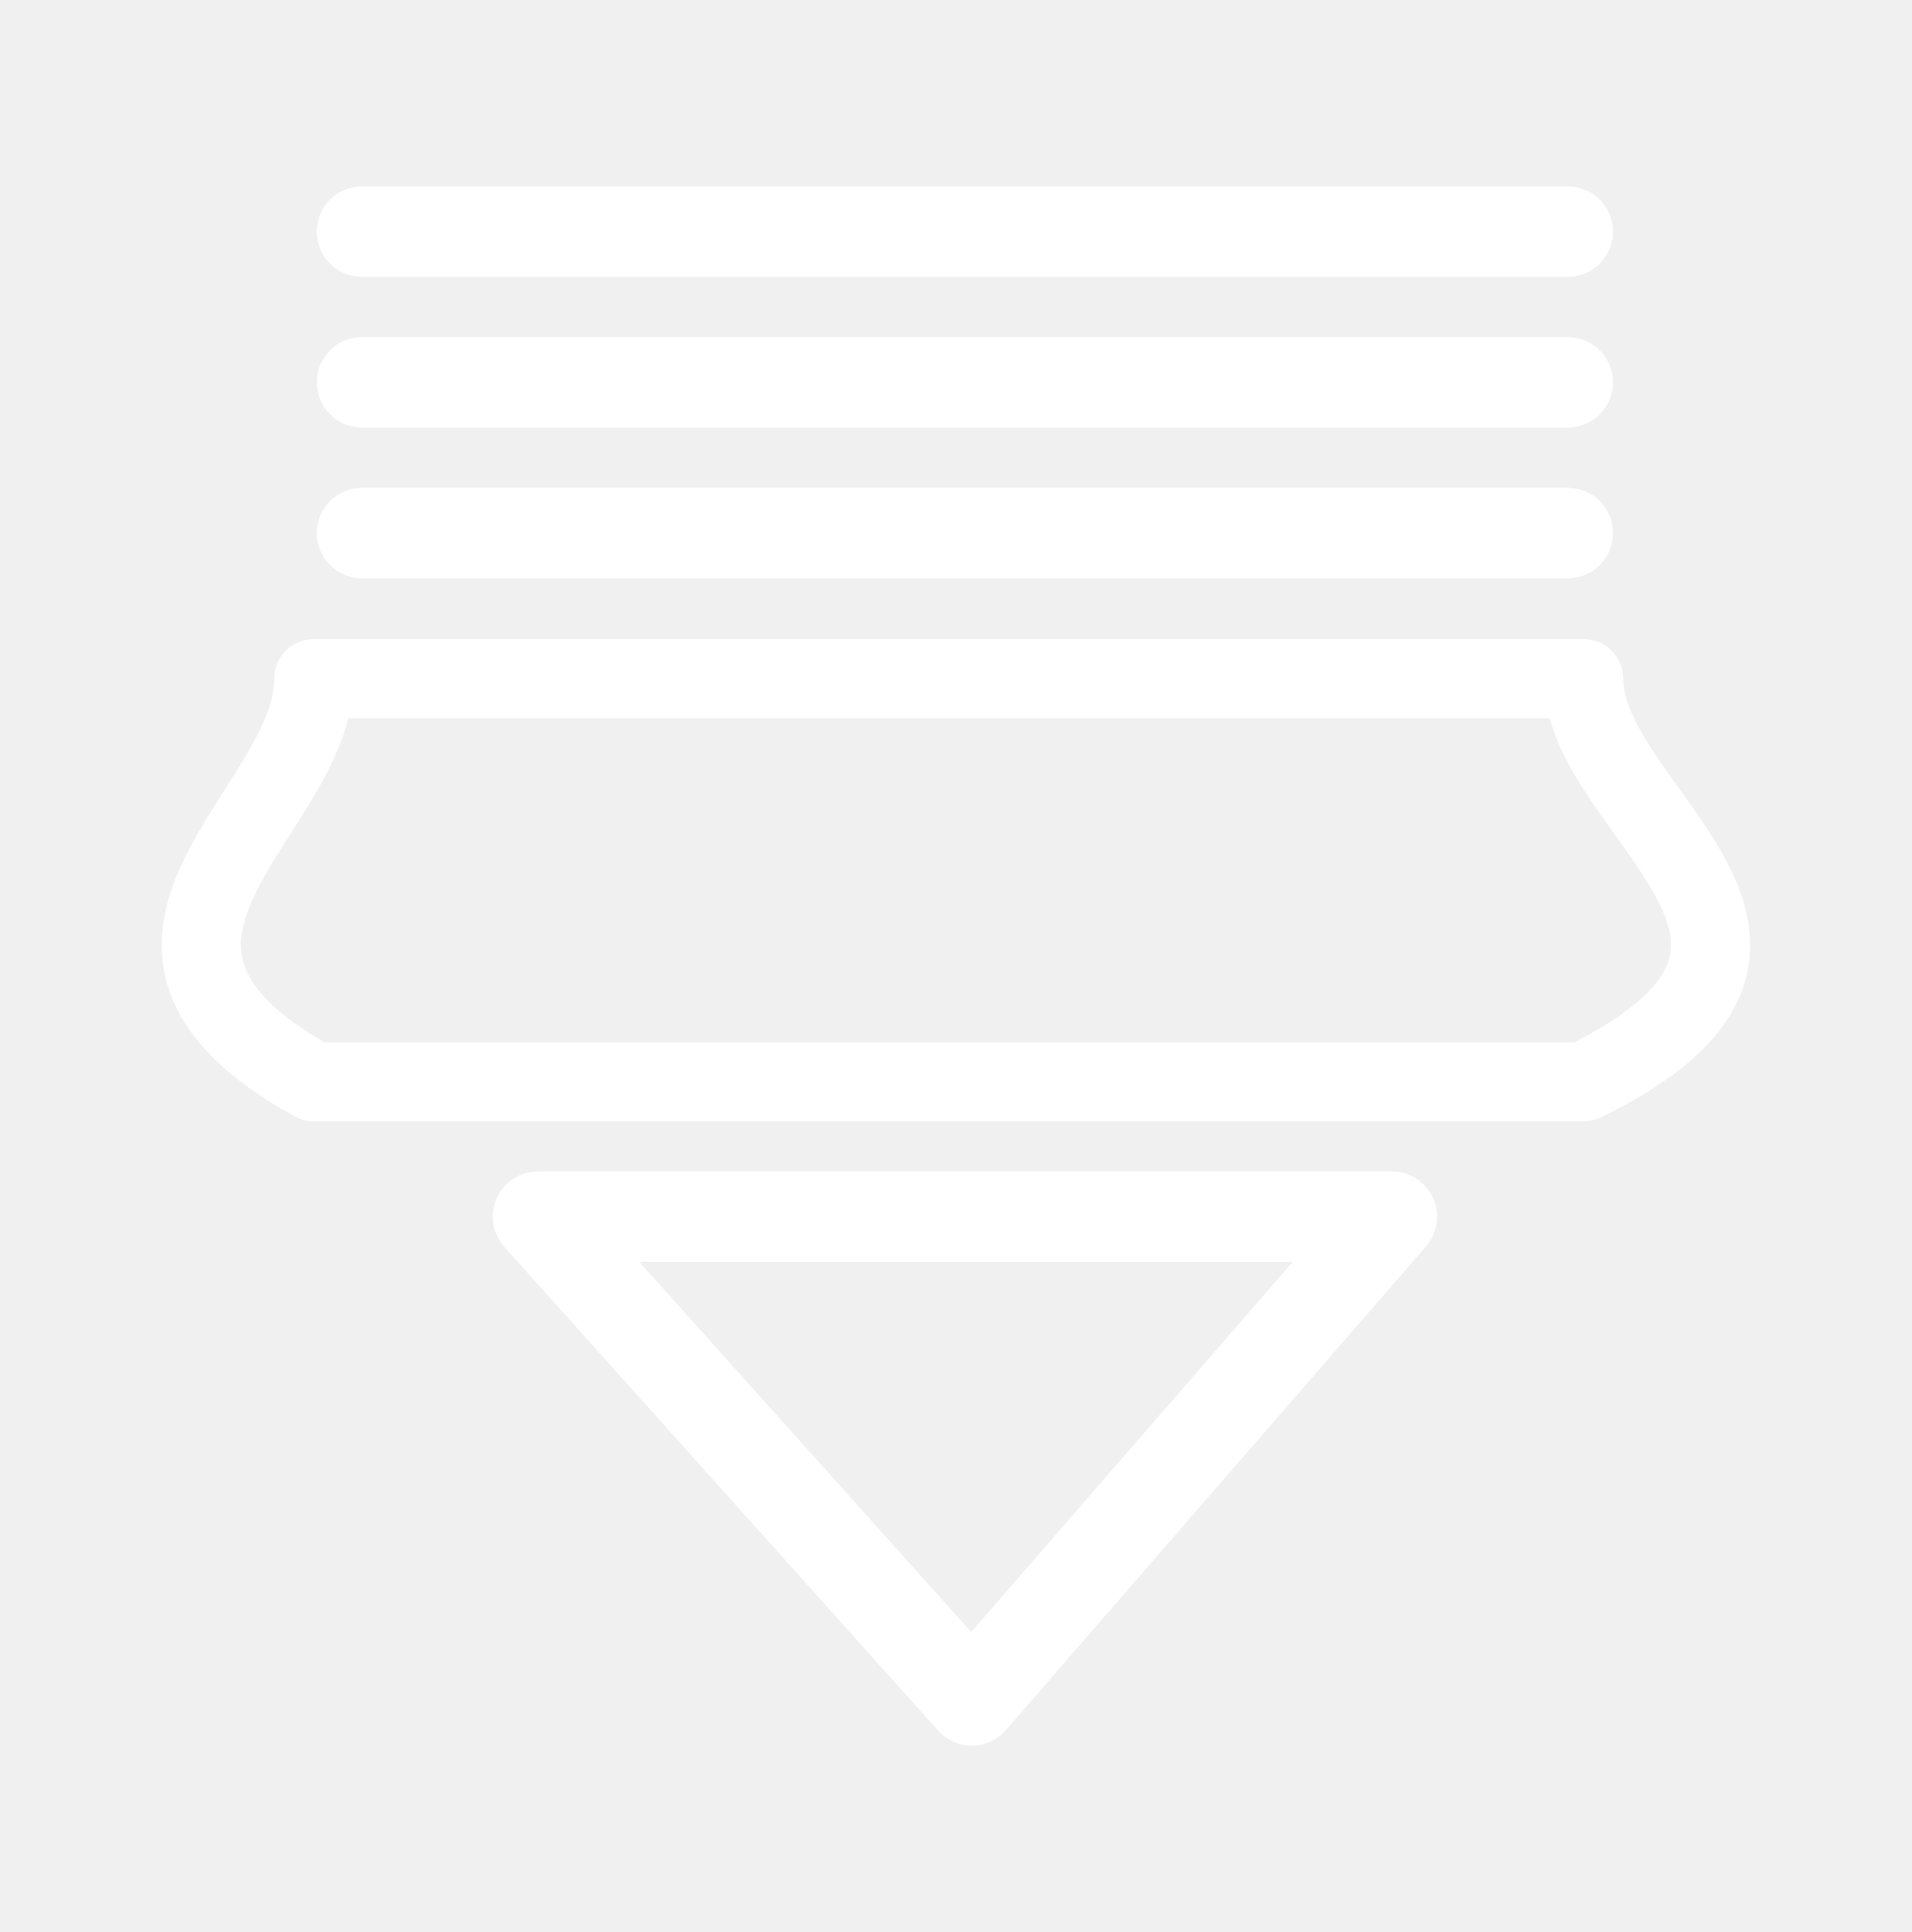
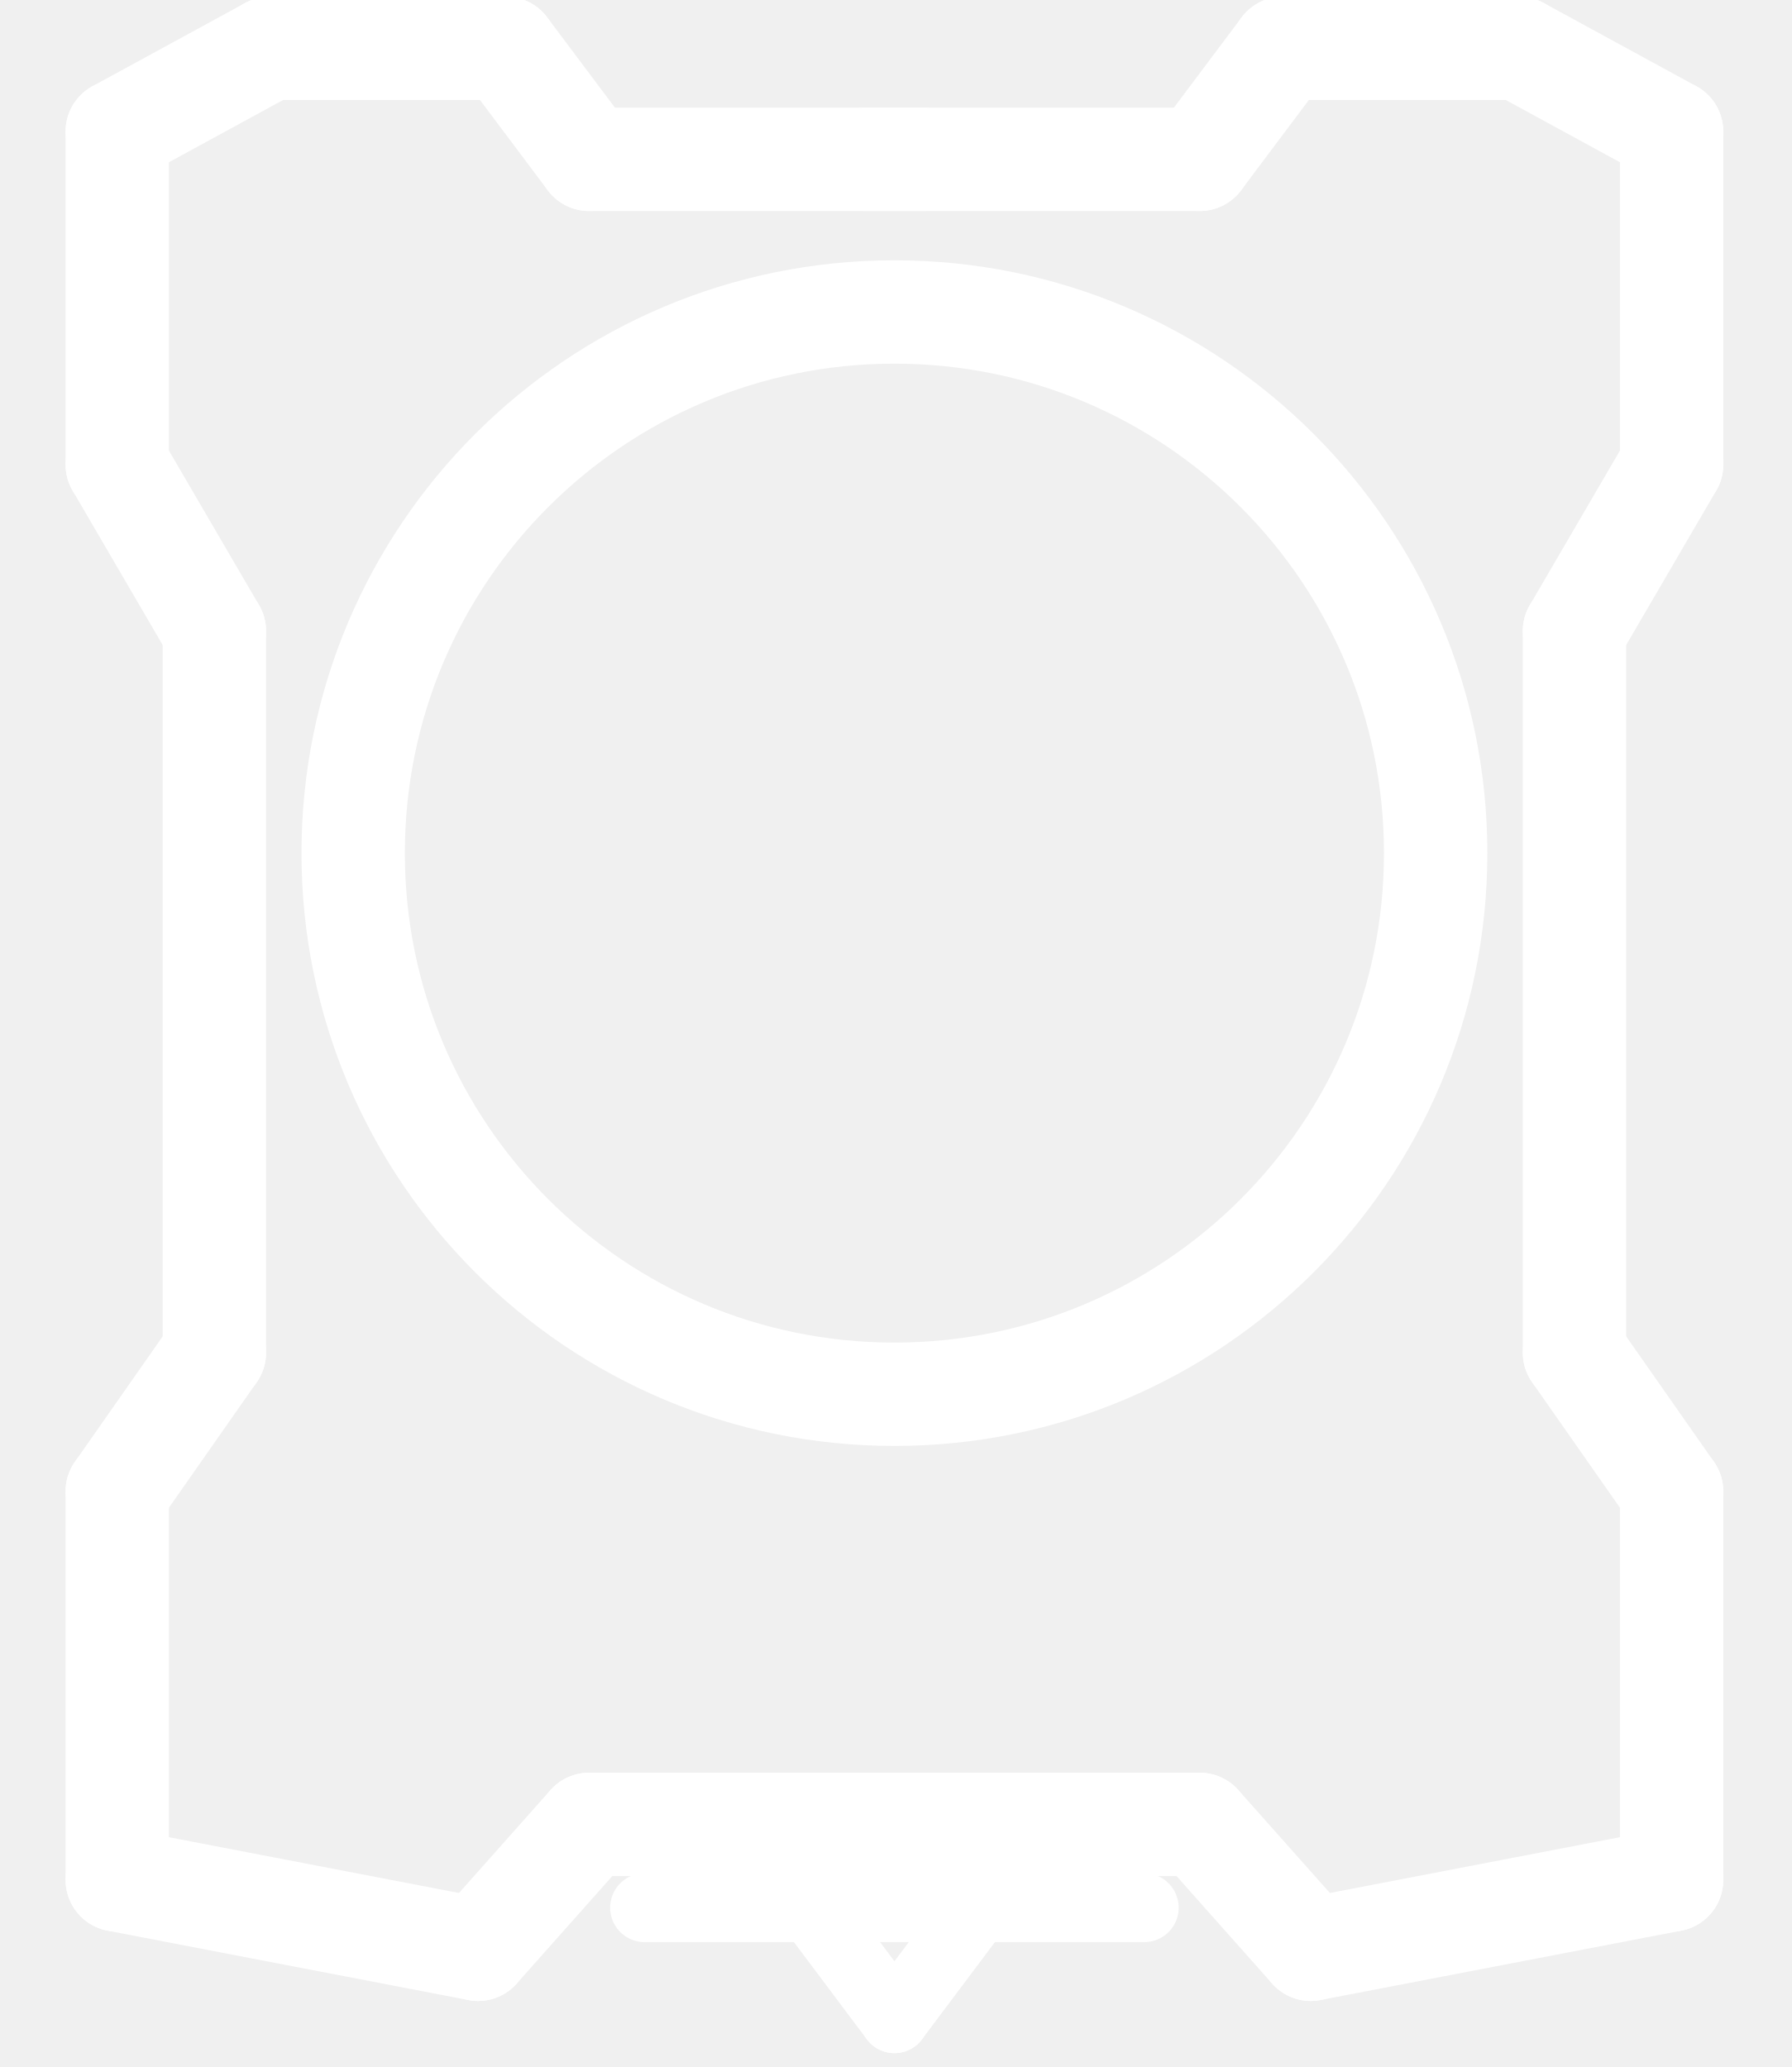
- <svg xmlns="http://www.w3.org/2000/svg" width="60.138" height="60.777" viewBox="0 0 60.138 60.777" id="svg4160" version="1.1">
-   <defs id="defs4162" />
-   <g id="layer8" style="display:inline" transform="translate(-3.532845,2.263642)">
-     <g transform="matrix(0.9482172,0,0,0.9482172,-4.043197,-14.34789)" style="display:inline" id="g156">
-       <path id="rect4168" d="m 18.402,35.259 h 42.125 c 0,4.458 9.473,8.741 0,13.375 H 18.402 c -8.402,-4.634 0,-8.917 0,-13.375 z" style="fill:none;stroke:#ffffff;stroke-width:2.624;stroke-linecap:round;stroke-linejoin:round;stroke-miterlimit:4;stroke-dasharray:none;stroke-opacity:1" />
-       <path id="path4710" d="M 25.837,53.109 40.228,69.156 54.166,53.109 Z" style="fill:none;fill-rule:evenodd;stroke:#FFFFFF;stroke-width:3;stroke-linecap:butt;stroke-linejoin:round;stroke-miterlimit:4;stroke-dasharray:none;stroke-opacity:1" />
-       <path id="path4714" d="M 20,30.429 H 60" style="fill:none;fill-rule:evenodd;stroke:#ffffff;stroke-width:3;stroke-linecap:round;stroke-linejoin:miter;stroke-miterlimit:4;stroke-dasharray:none;stroke-opacity:1" />
-       <path id="path4716" d="M 20,25.429 H 60" style="fill:none;fill-rule:evenodd;stroke:#ffffff;stroke-width:3;stroke-linecap:round;stroke-linejoin:miter;stroke-miterlimit:4;stroke-dasharray:none;stroke-opacity:1" />
-       <path id="path4718" d="M 20,20.429 H 60" style="fill:none;fill-rule:evenodd;stroke:#ffffff;stroke-width:3;stroke-linecap:round;stroke-linejoin:miter;stroke-miterlimit:4;stroke-dasharray:none;stroke-opacity:1" />
-       <path id="path4720" d="m 34.812,60.728 -5.32,-5.938 5.286,-0.047 c 2.907,-0.026 7.654,-0.026 10.548,0 l 5.262,0.047 -5.129,5.926 c -2.821,3.259 -5.173,5.931 -5.228,5.938 -0.055,0.006 -2.494,-2.661 -5.42,-5.926 z" style="fill:none;stroke:none;stroke-width:0.536;stroke-linecap:round;stroke-linejoin:round;stroke-miterlimit:4;stroke-dasharray:none;stroke-opacity:1" />
-       <path id="path4722" d="M 20.243,44.255 V 37.023 H 39.528 58.814 V 44.255 51.487 H 39.528 20.243 Z" style="fill:none;stroke:none;stroke-width:0.536;stroke-linecap:round;stroke-linejoin:round;stroke-miterlimit:4;stroke-dasharray:none;stroke-opacity:1" />
+ <svg xmlns="http://www.w3.org/2000/svg" width="52px" height="60px" viewBox="0 0 52 60" version="1.1">
+   <g id="Page-1" stroke="none" stroke-width="1" fill="none" fill-rule="evenodd">
+     <g id="Artboard" transform="translate(-69, -313)" stroke="#FFFFFF">
+       <g id="extruder" transform="translate(69, 313)">
+         <g id="Group" transform="translate(3, 1)" fill="#FFFFFF" stroke-linecap="round" stroke-width="3">
+           <path d="M0.403,2.819 L4.833,0.403" id="Line" />
+           <path d="M4.833,0.403 L11.681,0.403" id="Line-2" />
+           <path d="M11.681,0.403 L14.097,3.625" id="Line-3" stroke-linejoin="round" />
+           <path d="M0.403,2.819 L0.403,12.486" id="Line-5" />
+           <path d="M14.097,3.625 L23.764,3.625" id="Line-4" />
+           <path d="M0.403,12.486 L3.222,17.319" id="Line-6" />
+           <path d="M3.222,38.264 L0.403,42.292" id="Line-8" />
+           <path d="M0.403,42.292 L0.403,53.569" id="Line-9" />
+           <path d="M3.222,17.319 L3.222,38.264" id="Line-7" />
+           <path d="M0.403,53.569 L10.875,55.583" id="Line-10" />
+           <path d="M10.875,55.583 L14.097,51.958" id="Line-11" />
+           <path d="M14.097,51.958 L23.764,51.958" id="Line-12" />
+         </g>
+         <g id="Group" transform="translate(36.56482, 28.92593) scale(-1, 1) translate(-36.56482, -28.92593) translate(24.21296, 1)" stroke-linecap="round" stroke-width="3">
+           <path d="M0.403,2.819 L4.833,0.403" id="Line" />
+           <path d="M4.833,0.403 L11.681,0.403" id="Line-2" />
+           <path d="M11.681,0.403 L14.097,3.625" id="Line-3" stroke-linejoin="round" />
+           <path d="M0.403,2.819 L0.403,12.486" id="Line-5" />
+           <path d="M14.097,3.625 L23.764,3.625" id="Line-4" />
+           <path d="M0.403,12.486 L3.222,17.319" id="Line-6" />
+           <path d="M3.222,38.264 L0.403,42.292" id="Line-8" />
+           <path d="M0.403,42.292 L0.403,53.569" id="Line-9" />
+           <path d="M3.222,17.319 L3.222,38.264" id="Line-7" />
+           <path d="M0.403,53.569 L10.875,55.583" id="Line-10" />
+           <path d="M10.875,55.583 L14.097,51.958" id="Line-11" />
+           <path d="M14.097,51.958 L23.764,51.958" id="Line-12" />
+         </g>
+         <circle id="Oval" stroke-width="3" cx="25.958" cy="24.764" r="15.708" />
+         <path d="M23.542,55.375 L25.958,58.597" id="Line-16" stroke-width="2" stroke-linecap="round" />
+         <path d="M25.958,58.597 L28.375,55.375" id="Line-17" stroke-width="2" stroke-linecap="round" />
+         <path d="M18.708,55.375 L33.208,55.375" id="Line-14" stroke-width="2" stroke-linecap="round" />
+       </g>
    </g>
  </g>
</svg>
